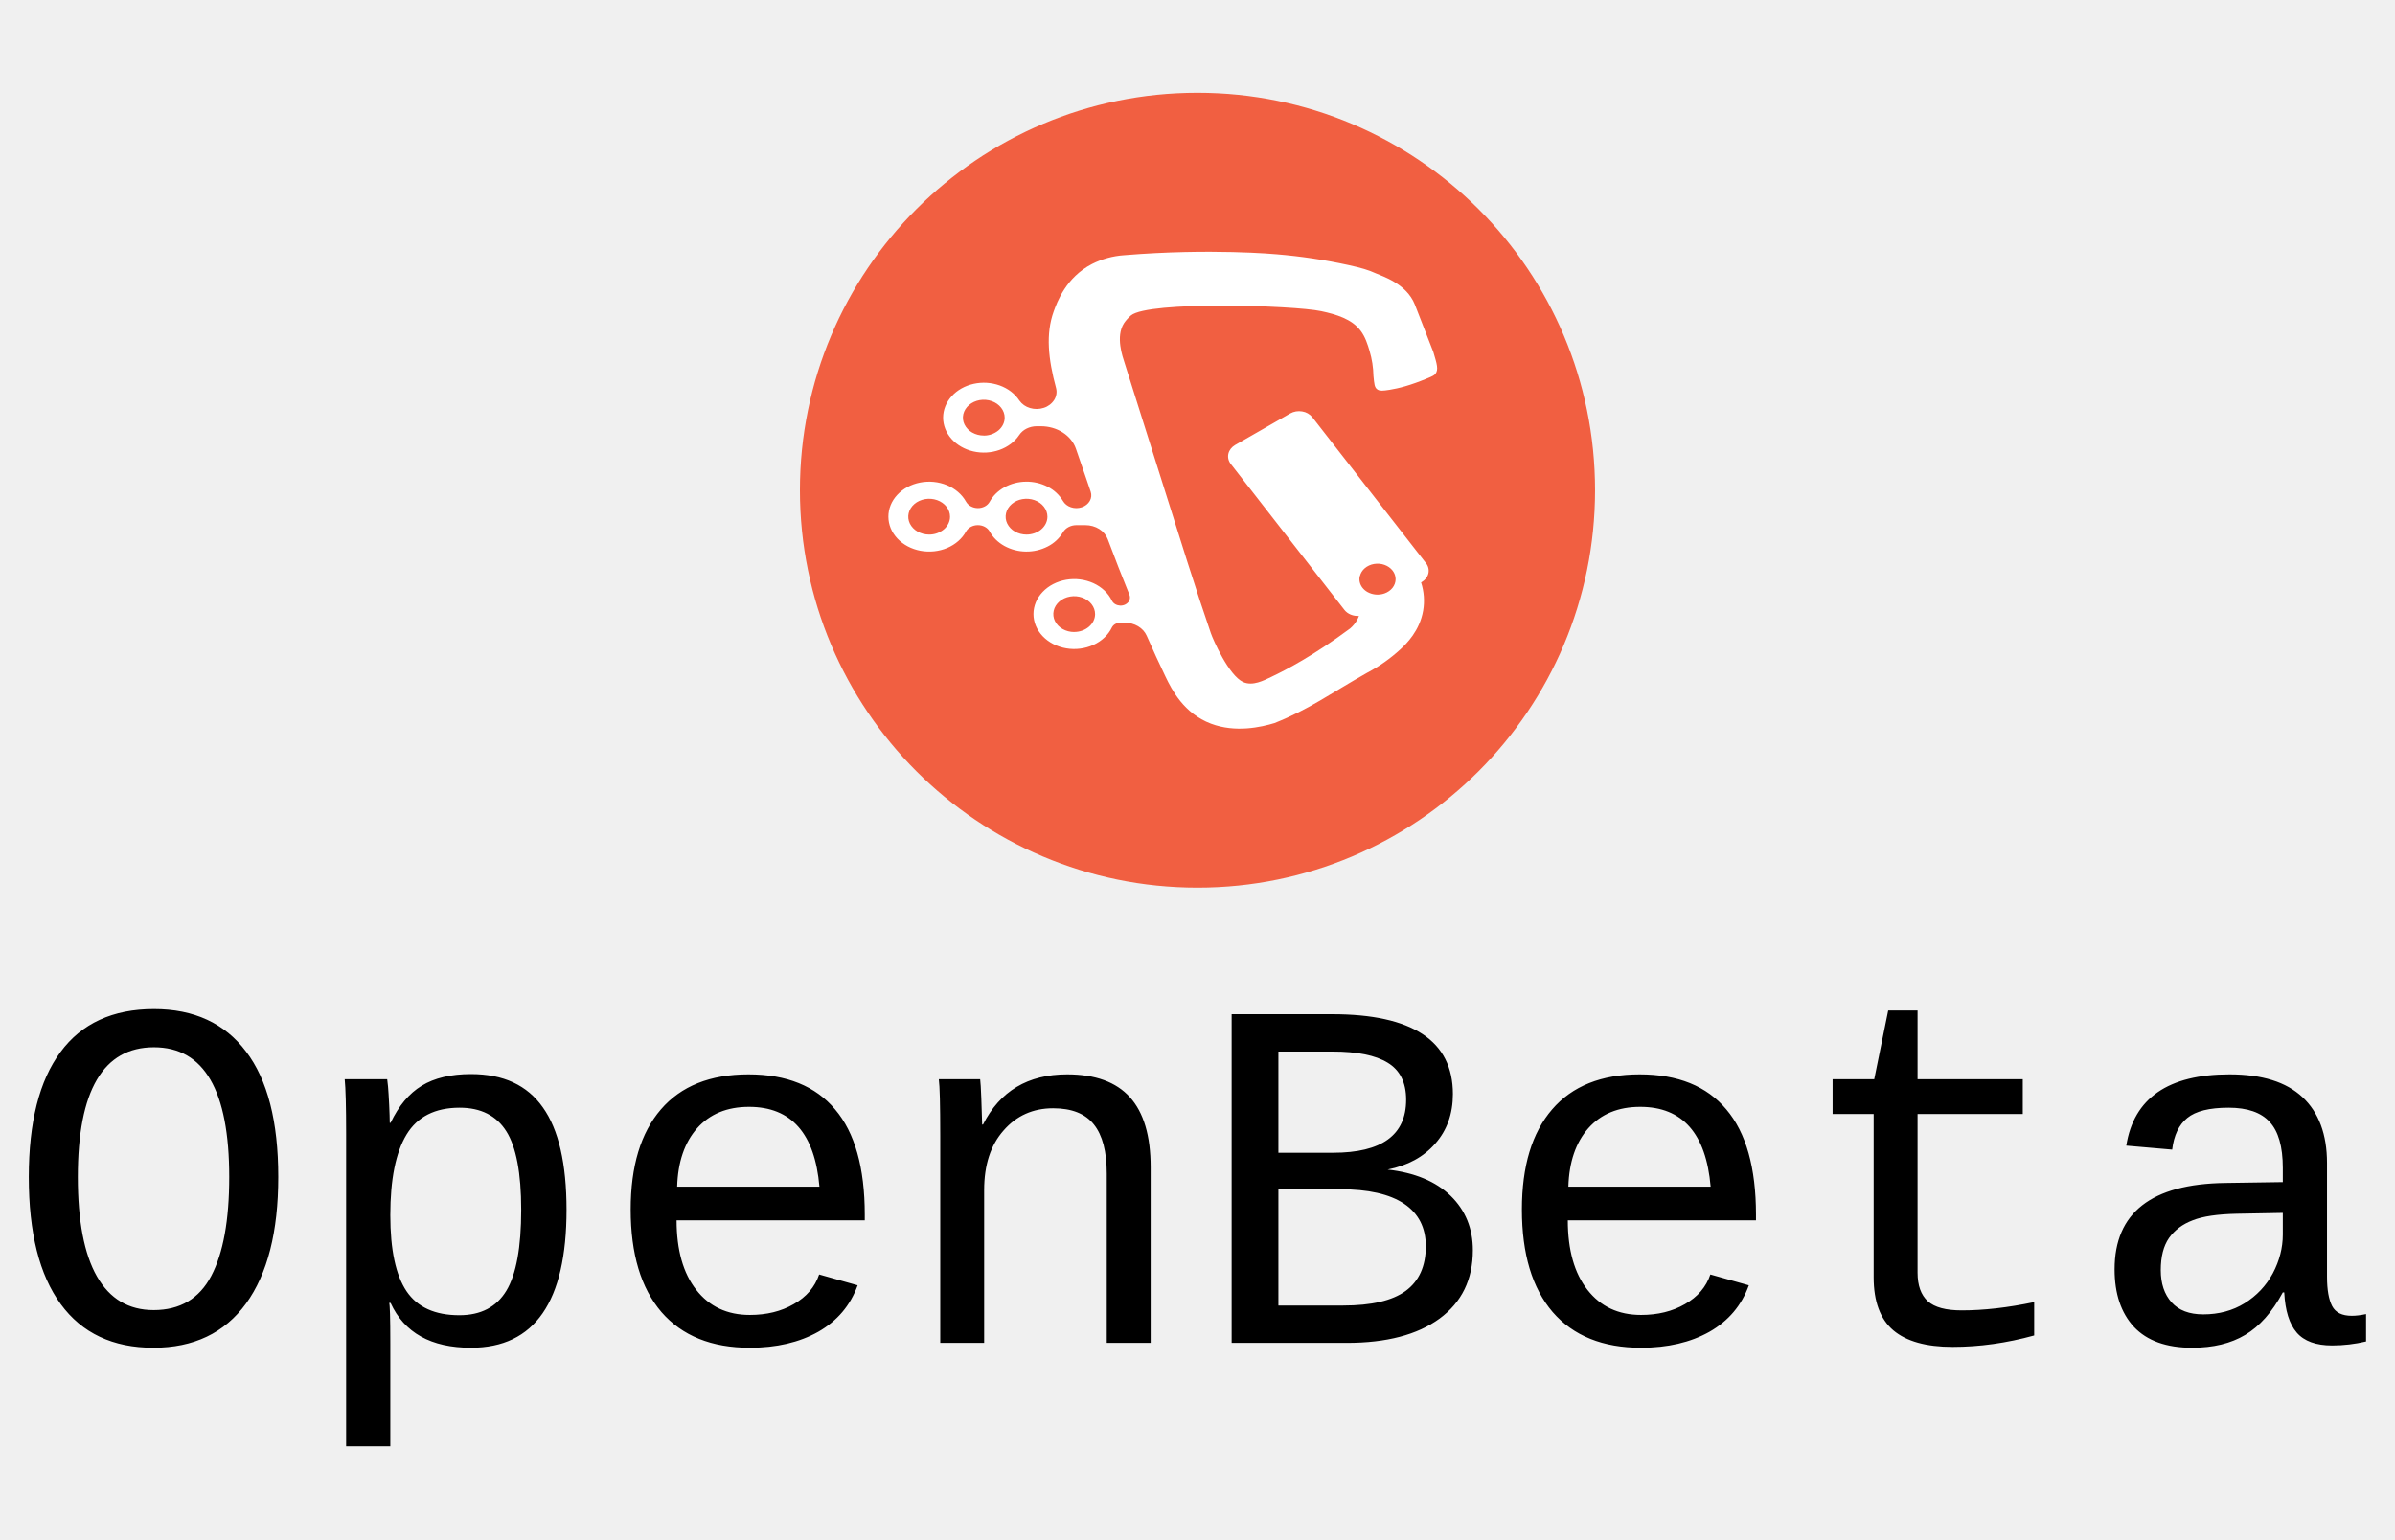
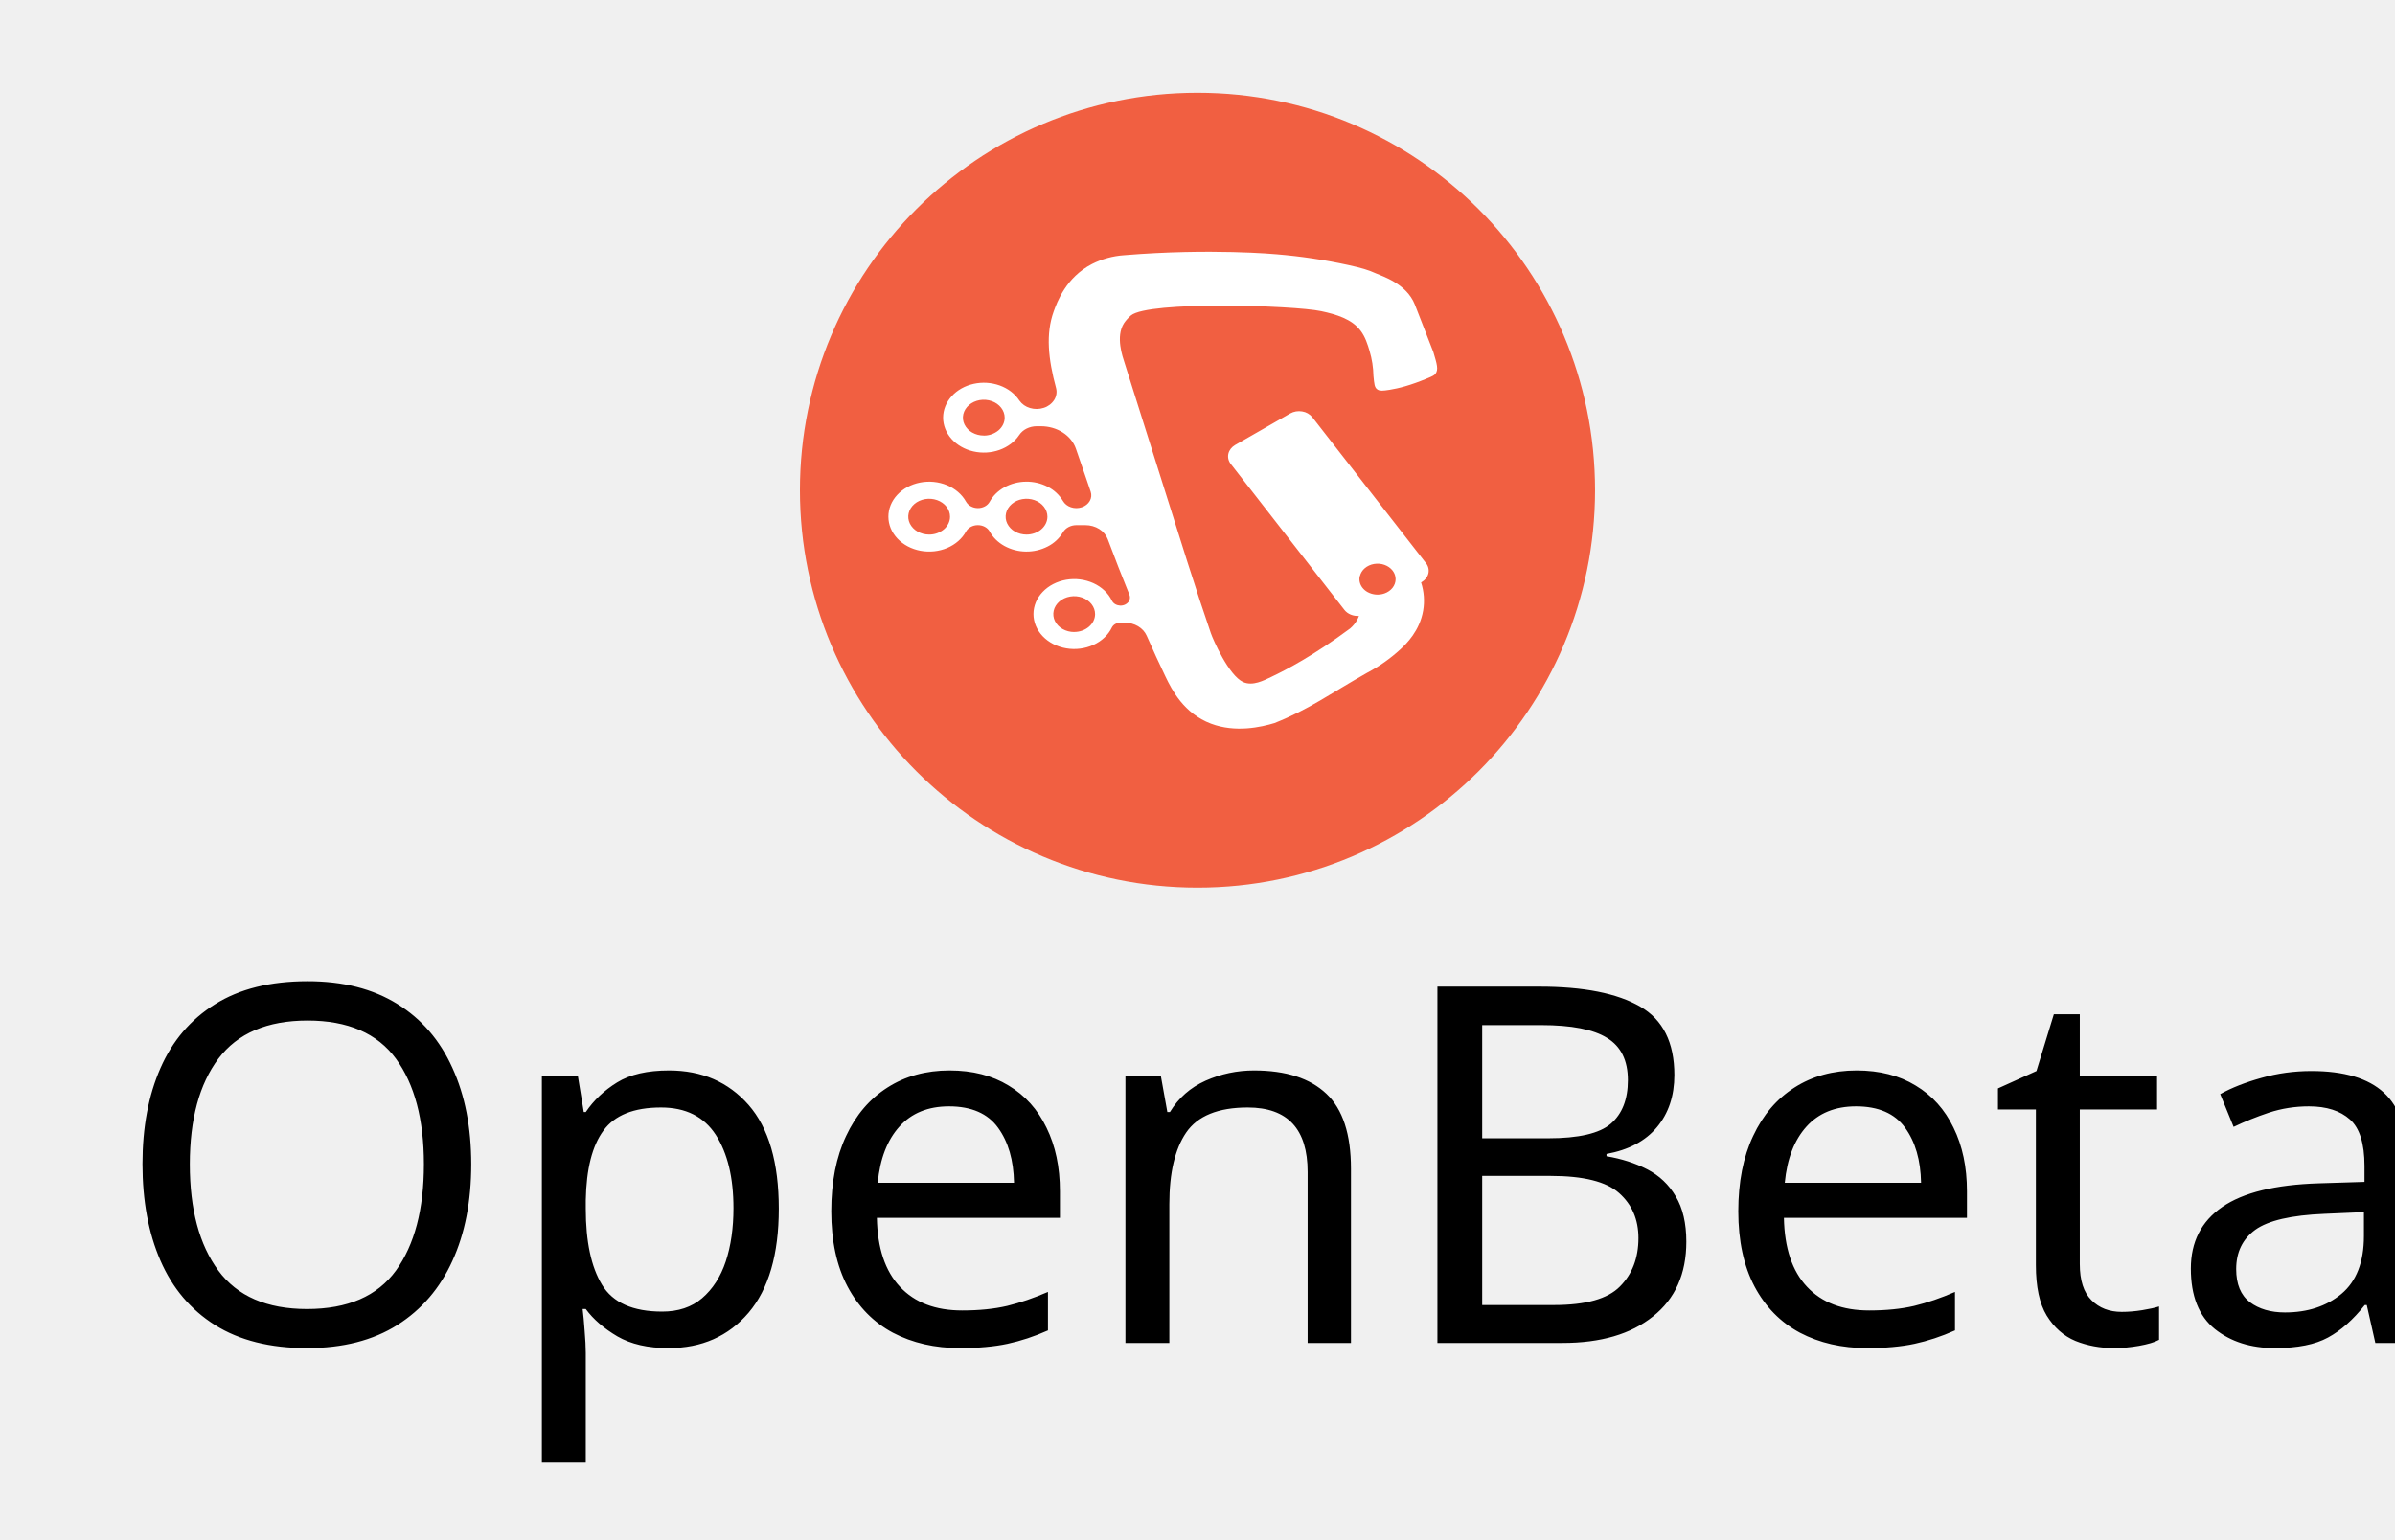
<svg xmlns="http://www.w3.org/2000/svg" width="700" height="450" fill="current" viewBox="0 0 131.25 73.828" class="w-12 h-12 fill-accent" version="1.1" id="svg1">
  <defs id="defs1" />
  <g id="g4" transform="translate(-7.113467,0.2331132)">
    <circle style="fill:#f15f41;fill-opacity:1;stroke:none;stroke-width:1.161;stroke-dasharray:none;stroke-opacity:1" id="circle4" cx="72.738" cy="21.365" r="21.787" />
    <path d="m 85.667,13.8 c -0.006,-0.019 -0.887,-2.284 -1.019,-2.614 C 84.192,10.038 82.854,9.631 82.524,9.483 82.112,9.294 81.728,9.18 81.007,9.022 A 30.203,30.203 0 0 0 77.078,8.433 c 0,0 -3.616,-0.343 -8.363,0.051 a 4.594,4.594 0 0 0 -1.757,0.481 c -1.428,0.737 -1.916,2.091 -2.099,2.598 -0.445,1.237 -0.303,2.604 0.131,4.213 0.055,0.218 0.017,0.446 -0.106,0.643 a 1.058,1.058 0 0 1 -0.567,0.43 c -0.243,0.081 -0.511,0.085 -0.757,0.011 A 1.074,1.074 0 0 1 62.976,16.448 c -0.242,-0.368 -0.619,-0.658 -1.073,-0.823 a 2.579,2.579 0 0 0 -1.435,-0.09 c -0.477,0.106 -0.9,0.346 -1.202,0.679 -0.302,0.335 -0.467,0.745 -0.468,1.168 -0.001,0.422 0.16,0.834 0.459,1.17 0.299,0.336 0.72,0.577 1.197,0.687 0.475,0.109 0.98,0.081 1.435,-0.082 0.455,-0.163 0.835,-0.45 1.079,-0.816 a 1.037,1.037 0 0 1 0.402,-0.351 c 0.168,-0.084 0.358,-0.13 0.553,-0.131 h 0.232 c 0.431,0 0.85,0.118 1.195,0.339 0.346,0.22 0.598,0.53 0.722,0.883 0.186,0.532 0.381,1.088 0.577,1.67 0.045,0.136 0.125,0.372 0.235,0.693 a 0.612,0.612 0 0 1 -0.048,0.509 c -0.09,0.158 -0.245,0.282 -0.436,0.346 -0.191,0.065 -0.403,0.065 -0.595,0.001 -0.191,-0.063 -0.347,-0.186 -0.438,-0.344 a 2.064,2.064 0 0 0 -0.836,-0.78 2.518,2.518 0 0 0 -1.192,-0.279 2.505,2.505 0 0 0 -1.182,0.307 c -0.352,0.196 -0.633,0.473 -0.811,0.8 a 0.65,0.65 0 0 1 -0.264,0.251 0.796,0.796 0 0 1 -0.379,0.091 0.815,0.815 0 0 1 -0.386,-0.098 0.664,0.664 0 0 1 -0.266,-0.259 C 59.831,21.596 59.463,21.279 59.006,21.089 a 2.572,2.572 0 0 0 -1.471,-0.143 c -0.495,0.097 -0.936,0.336 -1.252,0.677 -0.316,0.341 -0.486,0.763 -0.484,1.198 0.002,0.435 0.177,0.857 0.497,1.197 0.319,0.338 0.763,0.573 1.259,0.667 0.496,0.093 1.014,0.039 1.469,-0.154 0.454,-0.193 0.819,-0.514 1.034,-0.909 0.059,-0.102 0.152,-0.189 0.265,-0.25 0.114,-0.06 0.245,-0.092 0.379,-0.092 0.134,0 0.265,0.032 0.379,0.092 0.114,0.061 0.205,0.147 0.265,0.25 0.177,0.327 0.459,0.604 0.811,0.8 a 2.505,2.505 0 0 0 1.182,0.307 2.521,2.521 0 0 0 1.191,-0.279 2.064,2.064 0 0 0 0.837,-0.779 c 0.068,-0.117 0.173,-0.215 0.302,-0.284 a 0.928,0.928 0 0 1 0.43,-0.106 h 0.495 c 0.273,0 0.539,0.074 0.759,0.212 0.221,0.138 0.384,0.333 0.467,0.556 a 114.022,114.022 0 0 0 1.19,3.053 0.384,0.384 0 0 1 0.023,0.208 0.41,0.41 0 0 1 -0.09,0.195 0.501,0.501 0 0 1 -0.184,0.137 0.587,0.587 0 0 1 -0.523,-0.026 0.466,0.466 0 0 1 -0.19,-0.199 c -0.198,-0.41 -0.557,-0.747 -1.012,-0.955 a 2.563,2.563 0 0 0 -1.488,-0.188 c -0.507,0.087 -0.963,0.322 -1.29,0.665 -0.328,0.342 -0.507,0.772 -0.507,1.215 0,0.443 0.179,0.873 0.507,1.216 0.327,0.342 0.783,0.577 1.29,0.664 a 2.564,2.564 0 0 0 1.488,-0.188 c 0.456,-0.208 0.814,-0.546 1.012,-0.955 a 0.461,0.461 0 0 1 0.189,-0.193 0.571,0.571 0 0 1 0.282,-0.071 h 0.235 c 0.262,0 0.516,0.068 0.731,0.196 0.215,0.128 0.379,0.308 0.471,0.518 a 71.984,71.984 0 0 0 1.039,2.261 c 0.335,0.695 0.994,2.001 2.485,2.562 1.344,0.507 2.749,0.189 3.481,-0.033 1.939,-0.773 3.036,-1.607 5.075,-2.757 a 8.671,8.671 0 0 0 1.827,-1.289 c 0.33,-0.306 1.051,-1.007 1.243,-2.116 a 3.242,3.242 0 0 0 -0.113,-1.548 l 0.03,-0.017 c 0.192,-0.111 0.324,-0.282 0.37,-0.476 0.045,-0.195 -0.001,-0.397 -0.129,-0.561 l -6.232,-8.003 a 0.893,0.893 0 0 0 -0.555,-0.317 0.996,0.996 0 0 0 -0.655,0.11 l -3.019,1.73 c -0.192,0.111 -0.324,0.282 -0.37,0.476 -0.045,0.195 0.001,0.397 0.129,0.562 l 6.23,8.002 c 0.087,0.111 0.206,0.2 0.346,0.257 0.14,0.058 0.295,0.083 0.45,0.072 a 1.477,1.477 0 0 1 -0.089,0.203 c -0.097,0.181 -0.23,0.346 -0.395,0.486 -1.99,1.476 -3.489,2.261 -4.328,2.659 -0.397,0.187 -1.005,0.515 -1.533,0.278 -0.786,-0.354 -1.653,-2.332 -1.77,-2.677 -0.936,-2.753 -0.953,-2.838 -4.728,-14.819 -0.102,-0.322 -0.509,-1.44 -0.029,-2.181 0.104,-0.152 0.23,-0.293 0.375,-0.418 0.955,-0.802 8.916,-0.559 10.426,-0.237 0.824,0.176 1.673,0.425 2.16,1.07 0.264,0.347 0.39,0.766 0.49,1.102 0.135,0.45 0.208,0.914 0.216,1.379 0.046,0.44 0.049,0.64 0.23,0.751 0.124,0.075 0.269,0.07 0.66,0.008 0.495,-0.083 1.101,-0.225 2.106,-0.645 0.256,-0.107 0.33,-0.147 0.398,-0.228 0.179,-0.23 0.09,-0.525 -0.109,-1.188 z m -24.64,4.569 c -0.226,0 -0.447,-0.058 -0.635,-0.165 A 1.031,1.031 0 0 1 59.97,17.764 0.852,0.852 0 0 1 59.905,17.197 c 0.045,-0.19 0.154,-0.365 0.314,-0.502 0.16,-0.137 0.363,-0.23 0.585,-0.269 0.222,-0.038 0.452,-0.018 0.661,0.056 0.209,0.074 0.388,0.2 0.513,0.362 0.126,0.161 0.193,0.351 0.193,0.545 0,0.26 -0.121,0.509 -0.335,0.694 a 1.248,1.248 0 0 1 -0.808,0.288 z m -2.995,5.429 c -0.226,0 -0.447,-0.058 -0.635,-0.166 a 1.031,1.031 0 0 1 -0.422,-0.44 0.853,0.853 0 0 1 -0.065,-0.567 c 0.044,-0.191 0.153,-0.365 0.313,-0.503 0.16,-0.137 0.364,-0.23 0.586,-0.269 0.222,-0.038 0.452,-0.018 0.661,0.056 0.209,0.074 0.388,0.2 0.514,0.362 0.125,0.161 0.193,0.351 0.193,0.545 0,0.26 -0.121,0.51 -0.335,0.694 a 1.248,1.248 0 0 1 -0.809,0.288 z m 5.336,0 c -0.226,0 -0.447,-0.058 -0.635,-0.165 a 1.031,1.031 0 0 1 -0.422,-0.441 0.852,0.852 0 0 1 -0.065,-0.567 c 0.045,-0.191 0.154,-0.366 0.314,-0.503 0.16,-0.138 0.363,-0.231 0.585,-0.269 0.222,-0.038 0.452,-0.019 0.662,0.056 0.209,0.074 0.388,0.2 0.514,0.362 0.125,0.161 0.193,0.351 0.193,0.545 0,0.129 -0.03,0.257 -0.088,0.376 -0.058,0.119 -0.142,0.227 -0.248,0.319 a 1.173,1.173 0 0 1 -0.372,0.212 c -0.139,0.049 -0.288,0.075 -0.438,0.075 h 0.003 z m 2.614,5.342 c -0.226,0 -0.448,-0.058 -0.636,-0.165 a 1.031,1.031 0 0 1 -0.422,-0.44 0.853,0.853 0 0 1 -0.065,-0.568 c 0.044,-0.191 0.153,-0.365 0.313,-0.503 0.16,-0.138 0.364,-0.23 0.586,-0.269 0.222,-0.038 0.452,-0.019 0.661,0.056 0.209,0.074 0.388,0.2 0.514,0.362 0.126,0.162 0.193,0.352 0.193,0.546 -0.001,0.26 -0.123,0.509 -0.338,0.692 -0.215,0.184 -0.505,0.287 -0.809,0.286 z m 15.655,-3.064 a 0.819,0.819 0 0 1 0.271,-0.435 c 0.138,-0.118 0.314,-0.199 0.505,-0.232 0.192,-0.032 0.391,-0.016 0.572,0.049 0.18,0.064 0.335,0.173 0.444,0.312 0.109,0.139 0.166,0.303 0.166,0.472 0,0.168 -0.058,0.331 -0.166,0.471 -0.109,0.139 -0.264,0.248 -0.445,0.312 a 1.142,1.142 0 0 1 -0.93,-0.078 0.932,0.932 0 0 1 -0.275,-0.234 0.786,0.786 0 0 1 -0.148,-0.307 0.73,0.73 0 0 1 0,-0.332 z" id="path4" style="fill:#ffffff;fill-opacity:1;stroke-width:0.64" />
  </g>
-   <text xml:space="preserve" style="font-size:27.35px;line-height:1;font-family:'Liberation Mono';-inkscape-font-specification:'Liberation Mono';letter-spacing:-0.133px;word-spacing:-3.846px;fill:#000000;fill-opacity:1;stroke:none;stroke-width:0.757;stroke-linecap:round;stroke-linejoin:round;stroke-opacity:1" x="0.22" y="68.341" id="text1">
-     <tspan id="tspan1" style="font-weight:normal;stroke:none;stroke-width:0.757;fill:#000000;fill-opacity:1" x="0.22" y="68.341">OpenBeta</tspan>
+   <text xml:space="preserve" style="font-size:27.35px;line-height:1;font-family:'Liberation Mono';-inkscape-font-specification:'Liberation Mono';letter-spacing:-0.133px;word-spacing:-3.846px;fill:#000000;fill-opacity:1;stroke:none;stroke-width:0.757;stroke-linecap:round;stroke-linejoin:round;stroke-opacity:1" x="6.138" y="68.341" id="text1">
+     <tspan id="tspan1" style="font-style:normal;font-variant:normal;font-weight:normal;font-stretch:normal;font-family:'VCTR Mono v0.10';-inkscape-font-specification:'VCTR Mono v0.10';fill:#000000;fill-opacity:1;stroke:none;stroke-width:0.757" x="6.138" y="68.341">OpenBeta</tspan>
  </text>
</svg>
